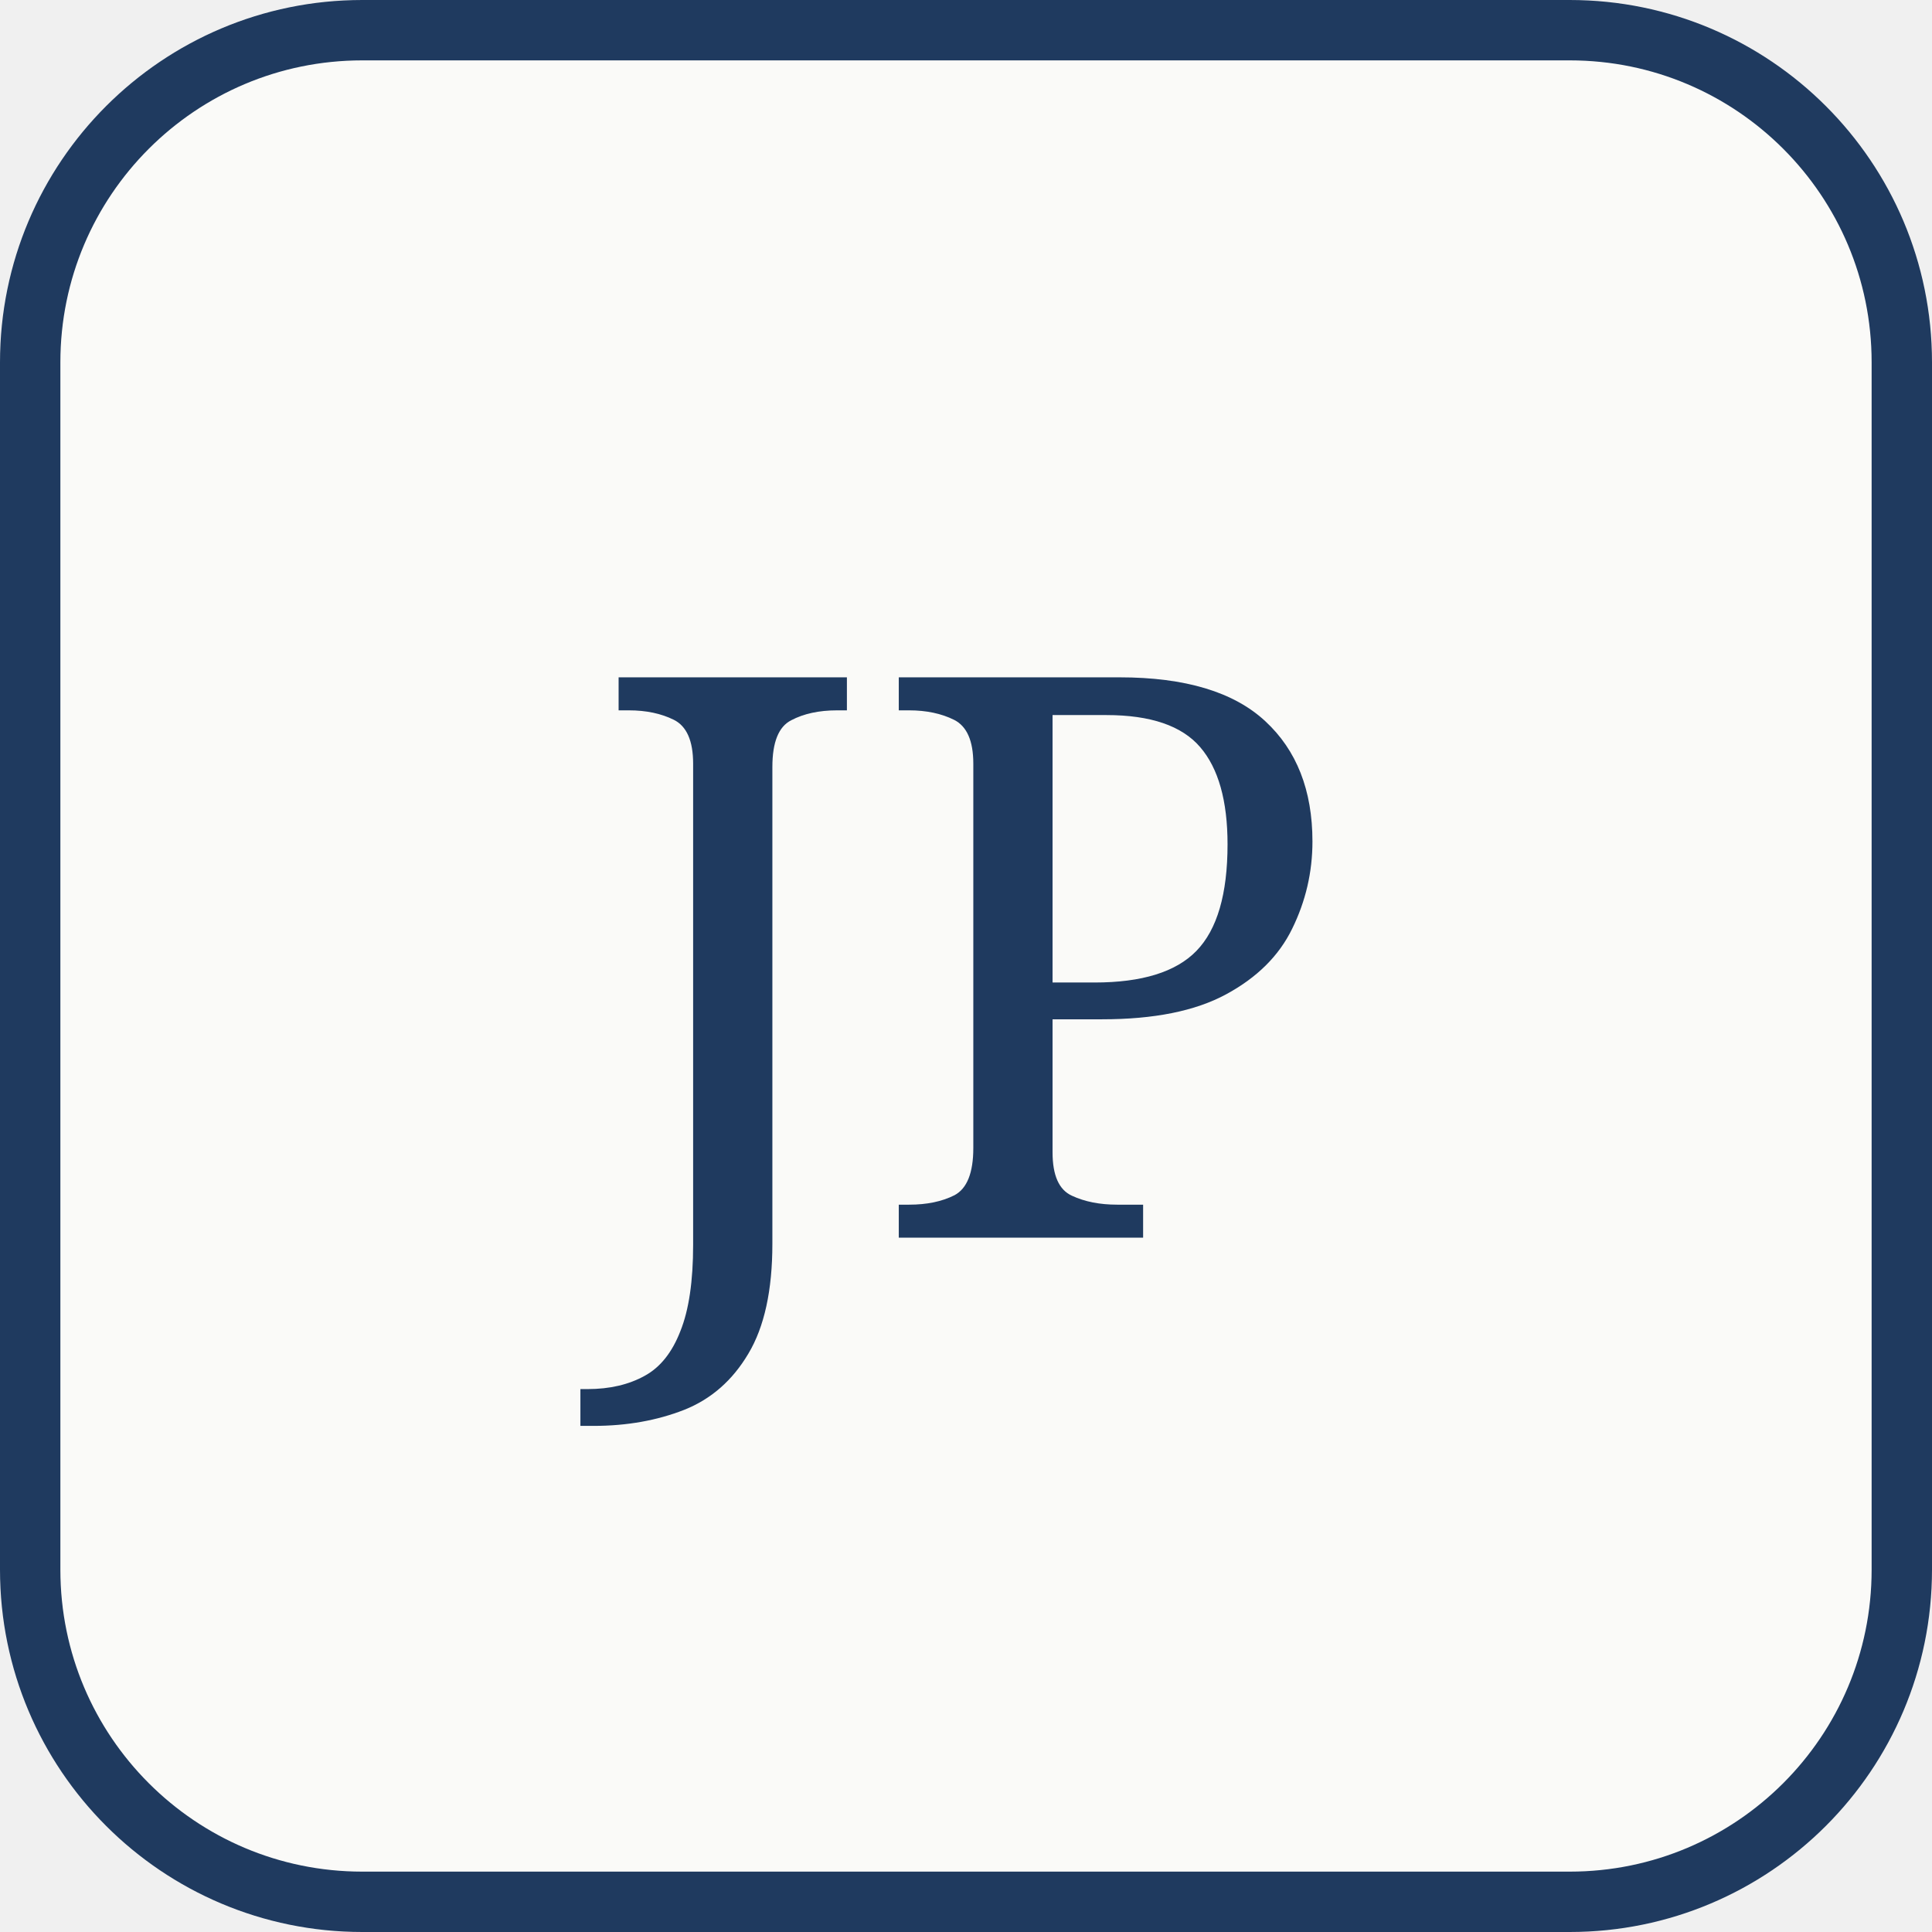
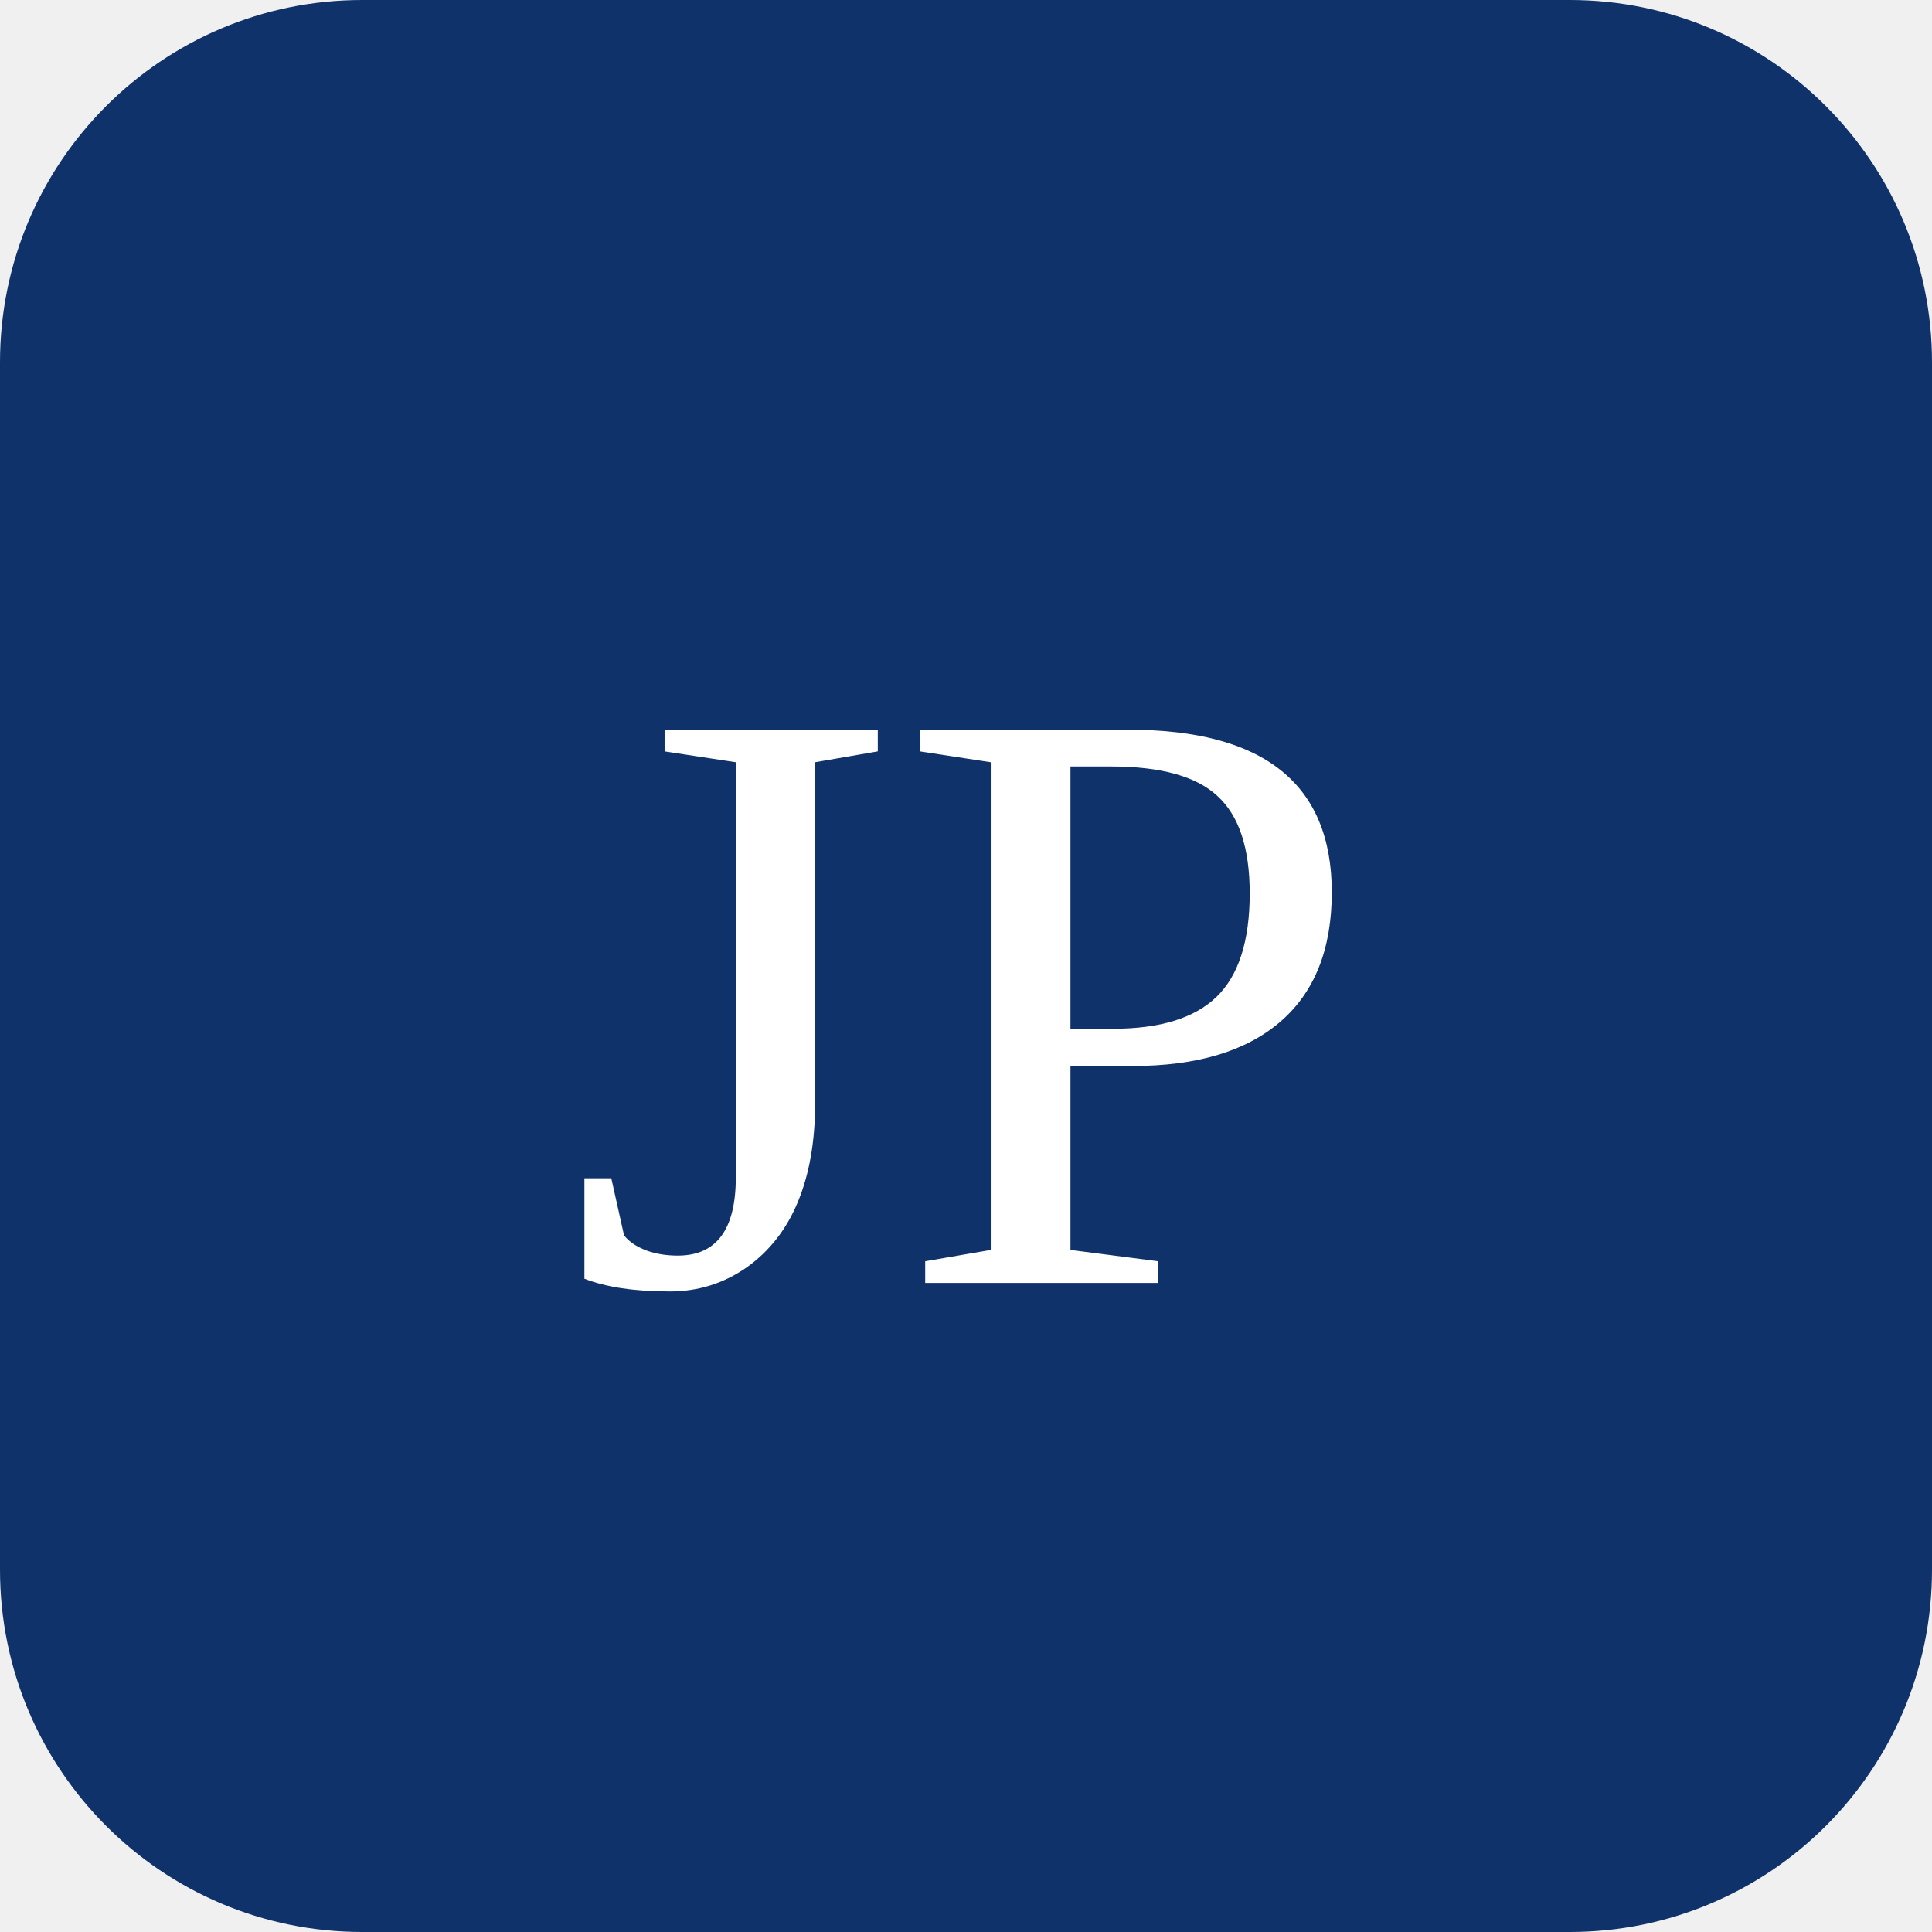
<svg xmlns="http://www.w3.org/2000/svg" viewBox="0 0 64 64">
-   <rect width="64" height="64" rx="12" fill="#FAFAF8" />
-   <rect x="1" y="1" width="62" height="62" rx="11" fill="none" stroke="#1F3A5F" stroke-width="2" />
-   <text x="32" y="41" font-family="Georgia, serif" font-size="26" fill="#1F3A5F" text-anchor="middle">JP</text>
+   <rect width="64" height="64" rx="12" fill="#0F326A" />
+   <text x="32" y="42.5" text-anchor="middle" font-family="Newsreader, Georgia, 'Times New Roman', serif" font-size="28" font-weight="500" fill="#FFFFFF">JP</text>
</svg>
